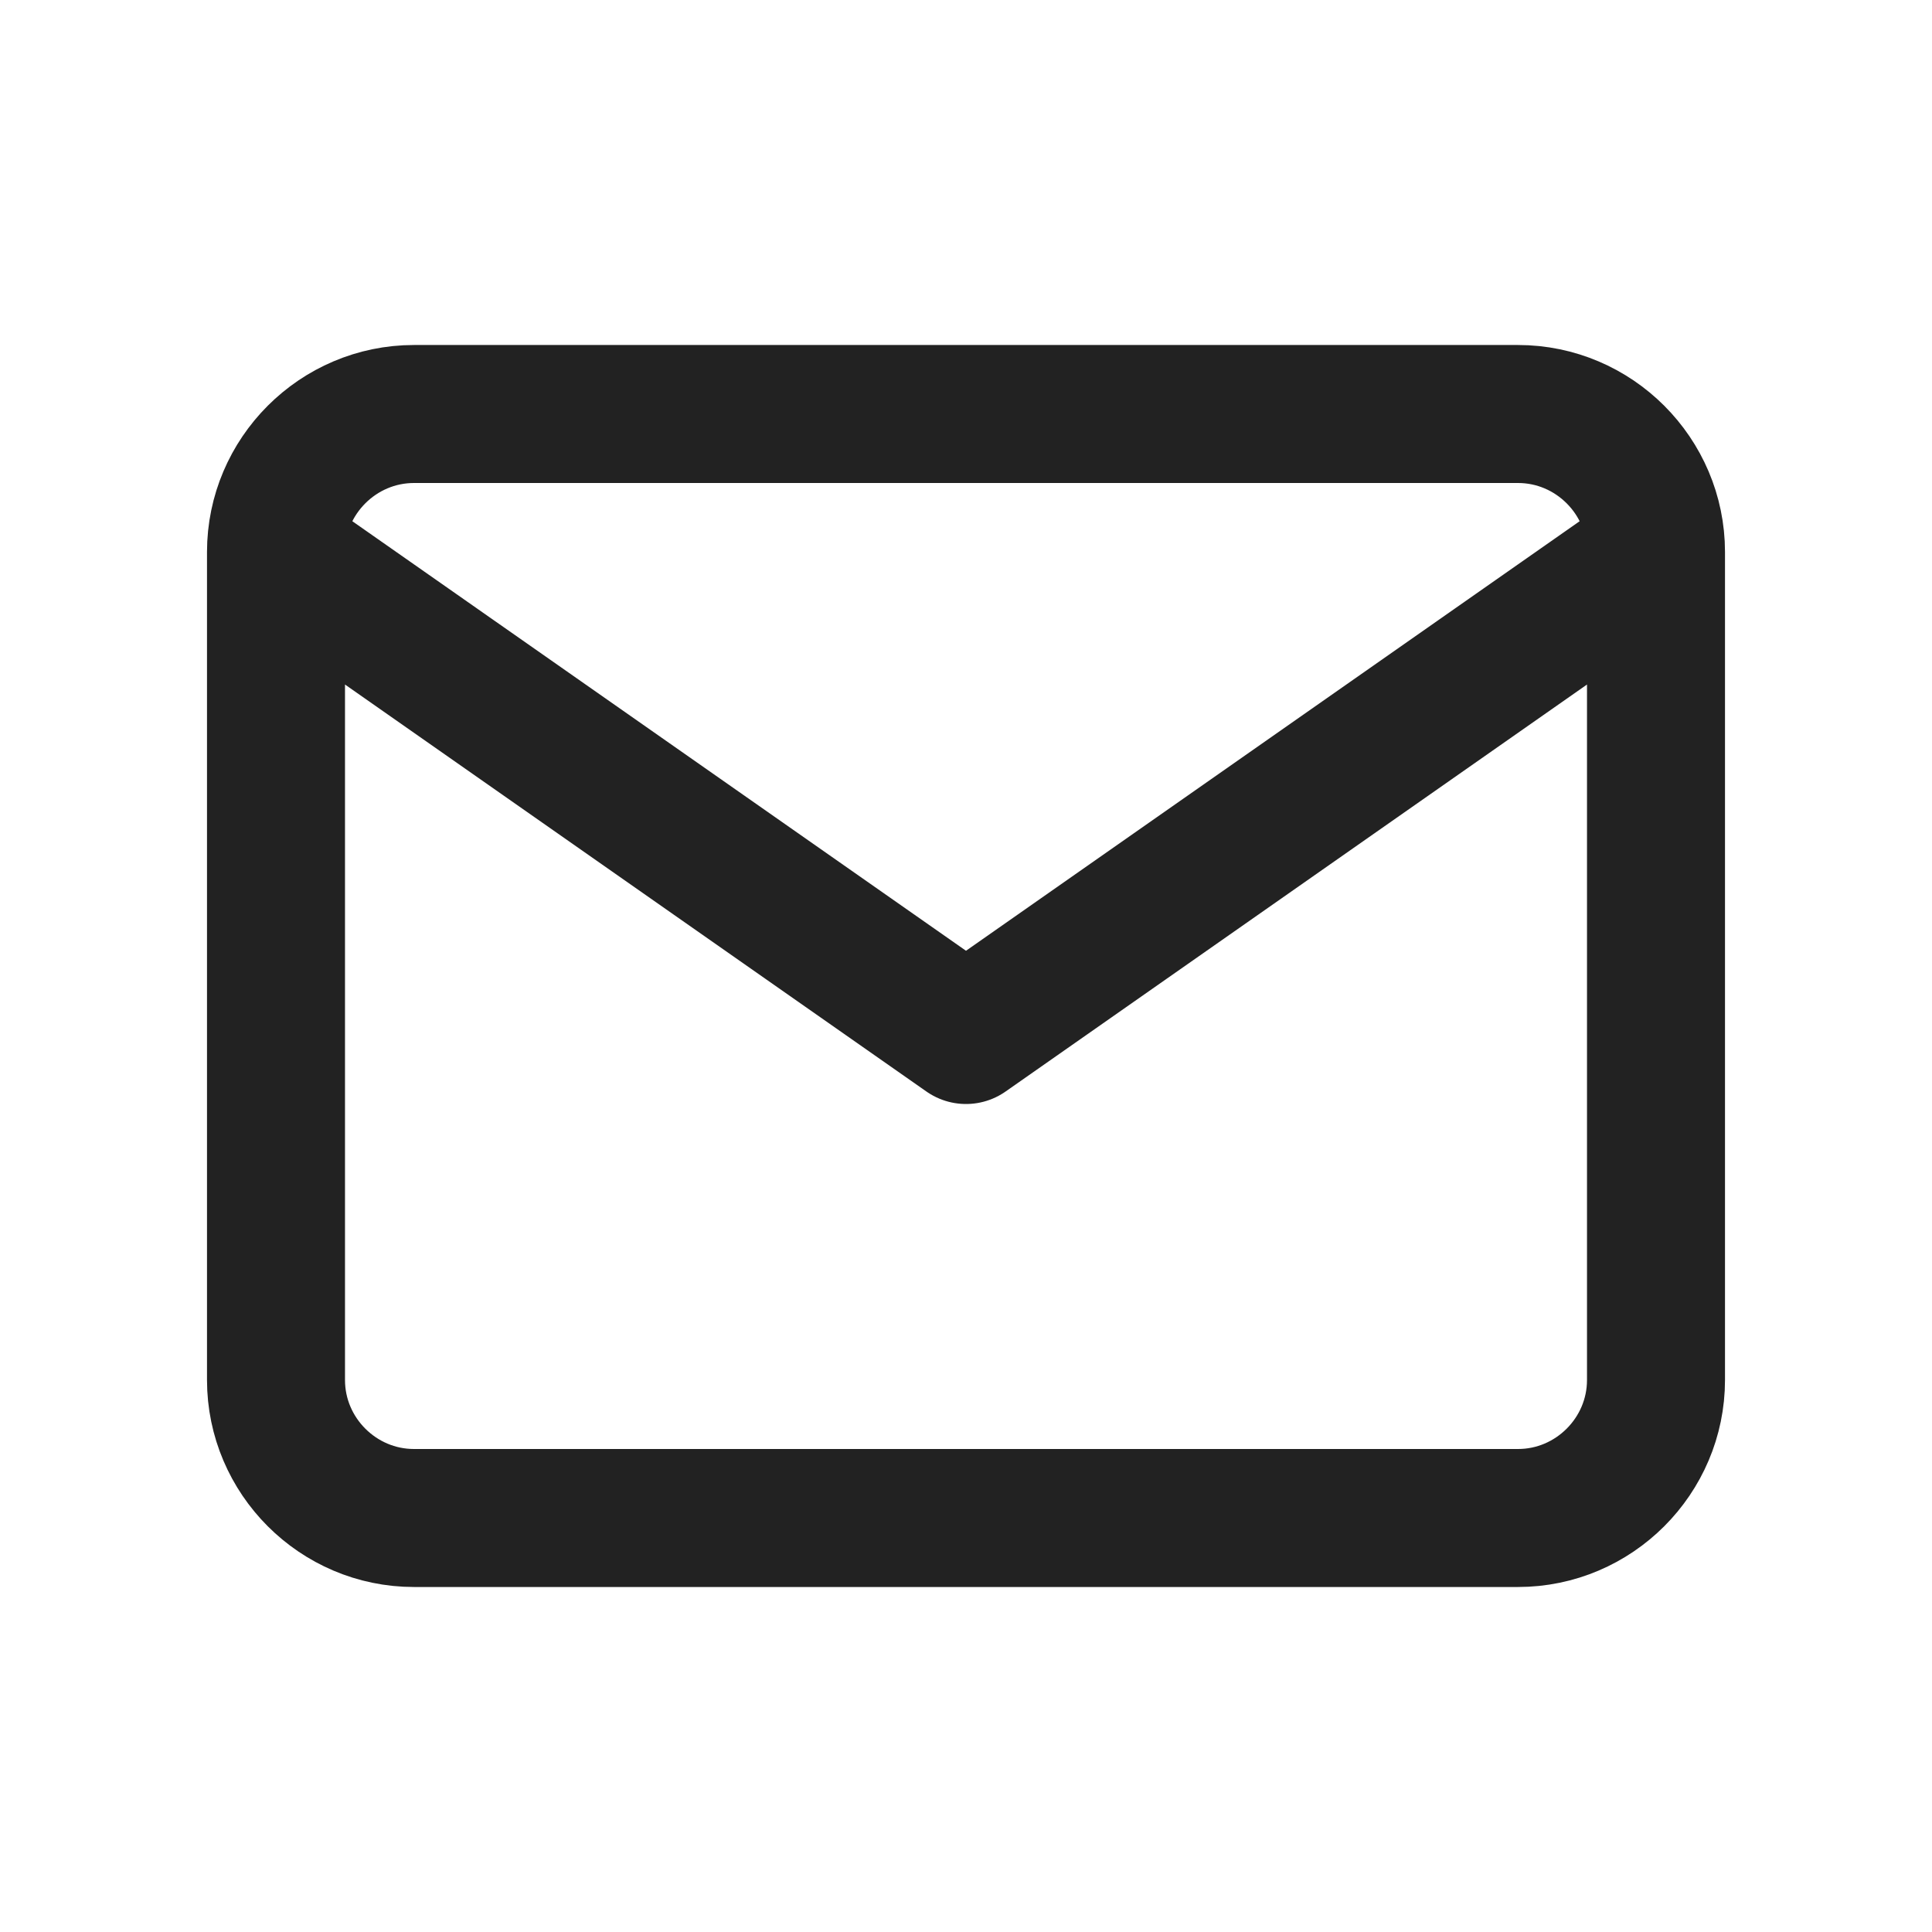
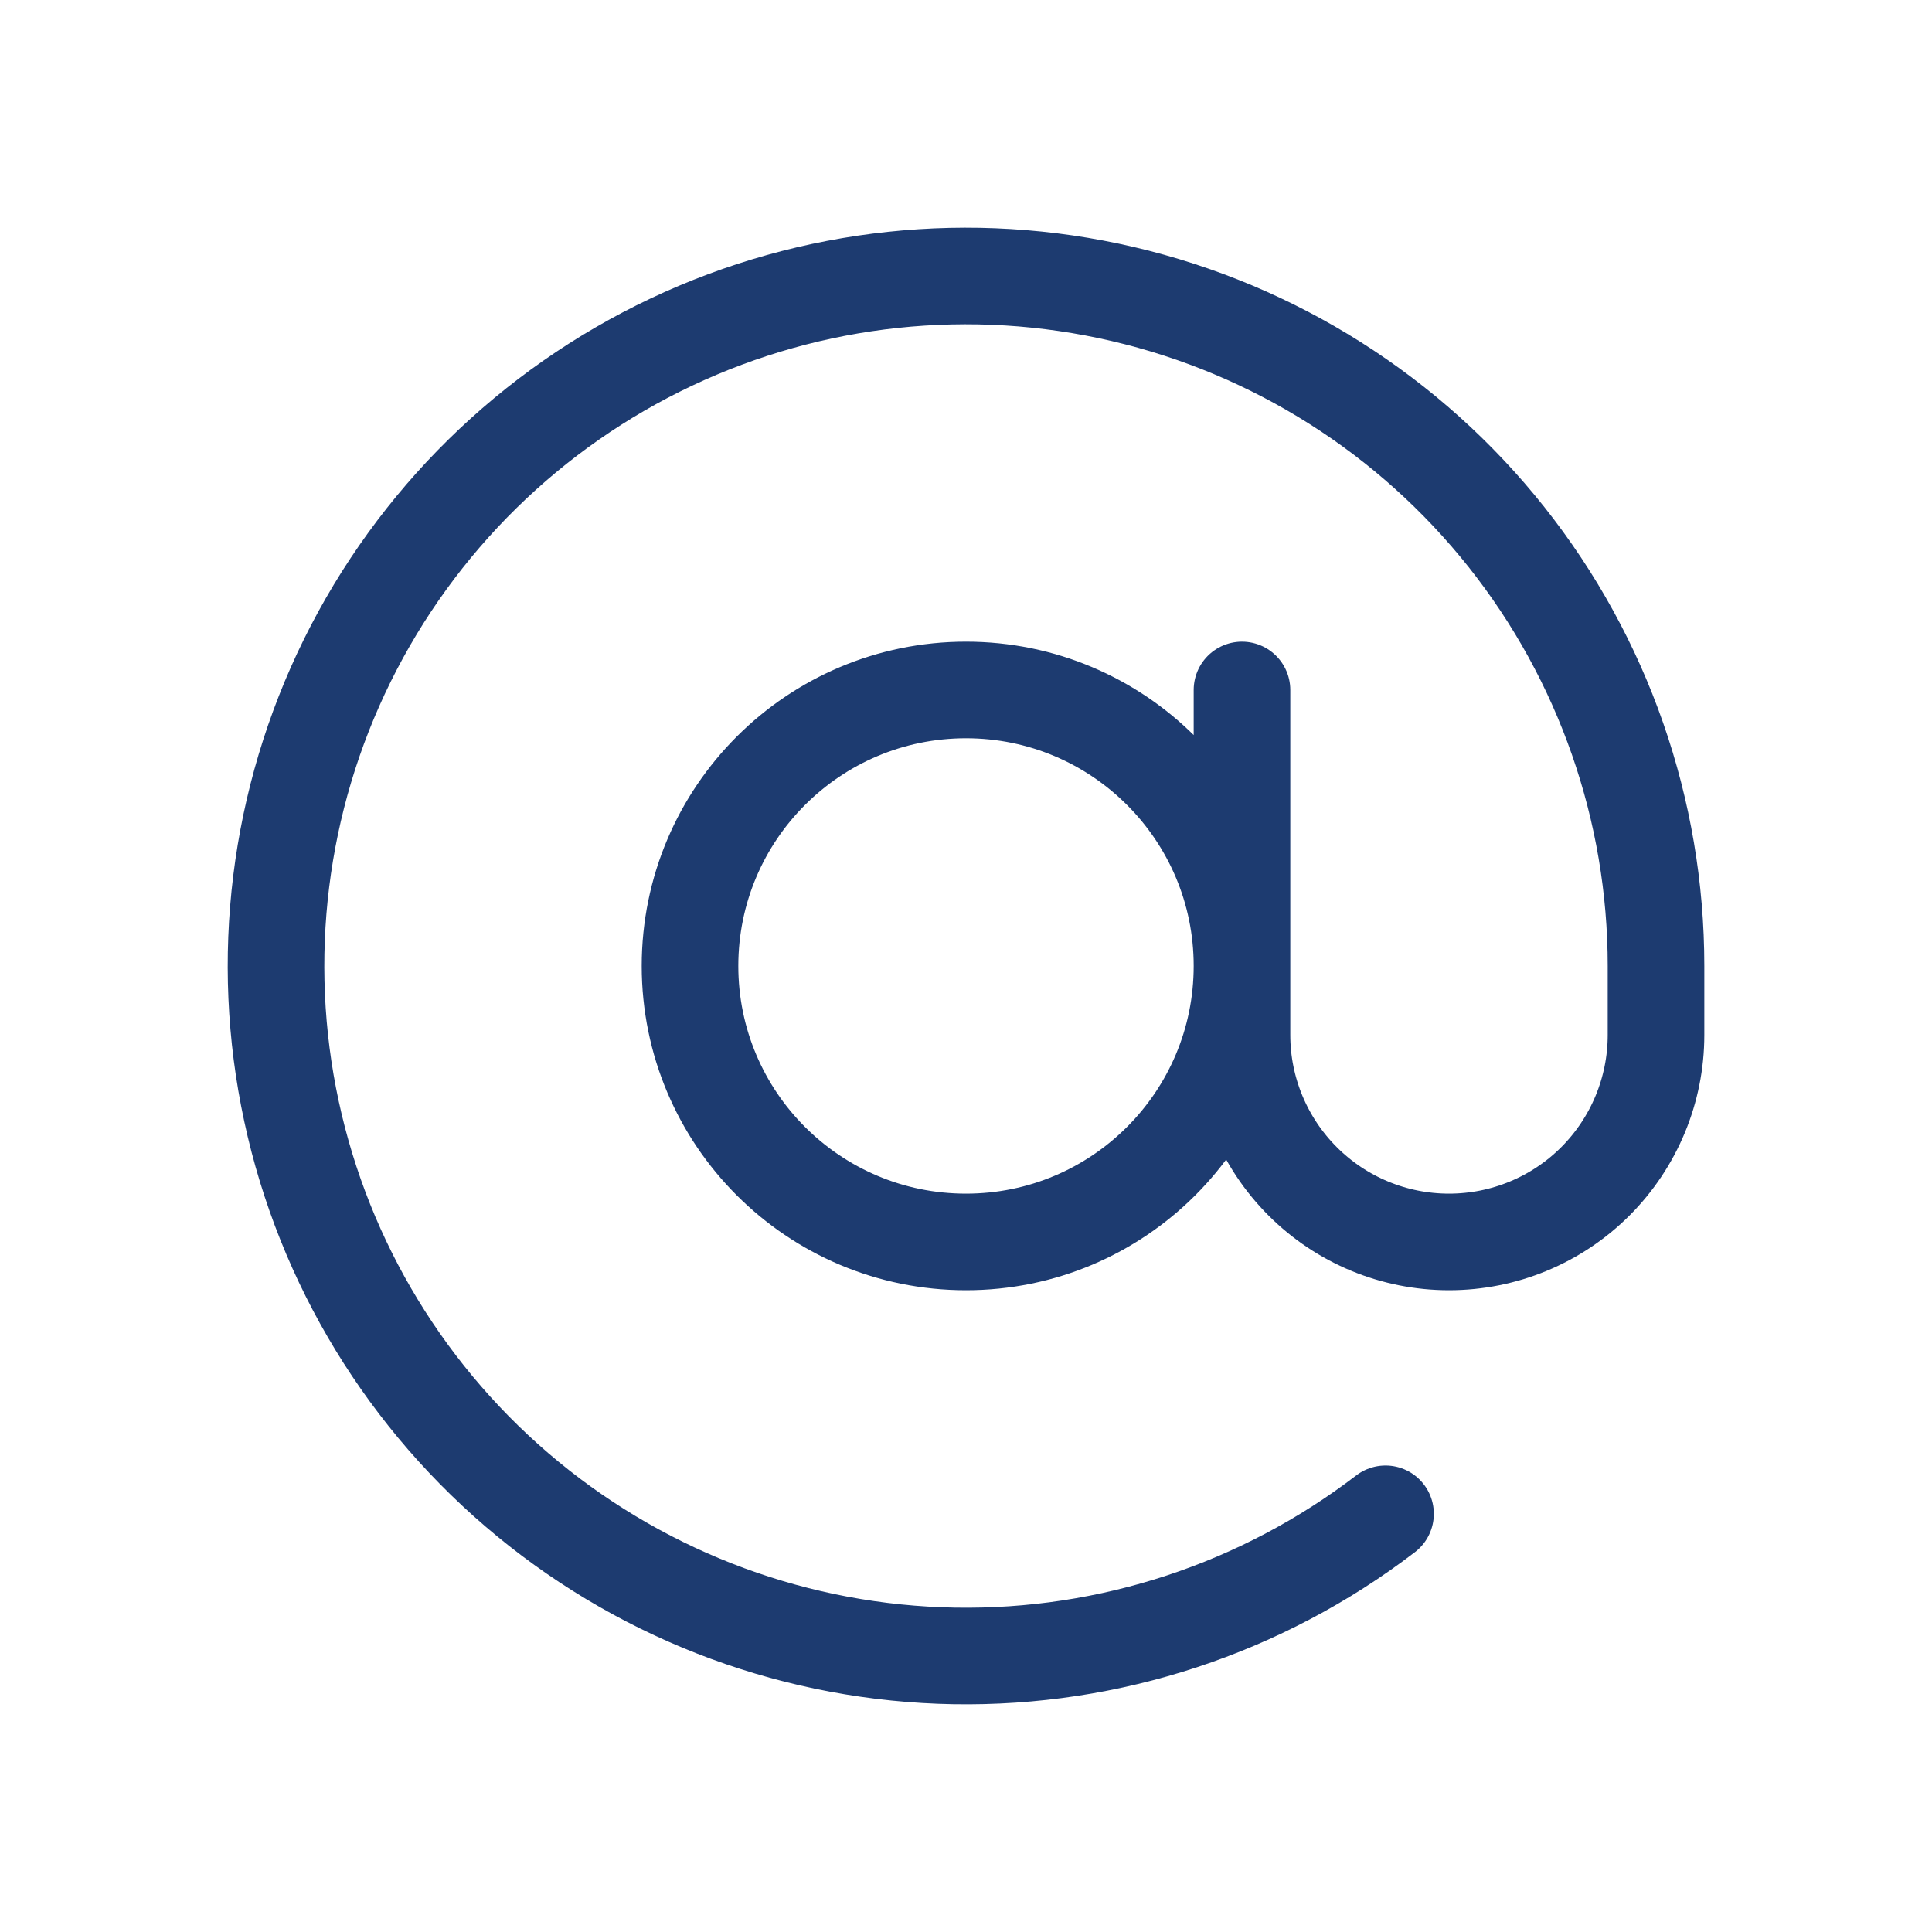
- <svg xmlns="http://www.w3.org/2000/svg" width="28" height="28" viewBox="0 0 28 28" fill="none">
-   <path d="M24 8C24 6.9 23.1 6 22 6H6C4.9 6 4 6.9 4 8M24 8V20C24 21.1 23.1 22 22 22H6C4.9 22 4 21.1 4 20V8M24 8L14 15L4 8" stroke="#222222" stroke-width="2" stroke-linecap="round" stroke-linejoin="round" />
+ <svg xmlns="http://www.w3.org/2000/svg" width="40" height="40" viewBox="0 0 40 40" fill="none">
+   <path d="M25.714 14.285V21.428C25.714 22.564 26.166 23.654 26.97 24.458C27.773 25.262 28.863 25.713 30 25.713C31.137 25.713 32.227 25.262 33.031 24.458C33.834 23.654 34.286 22.564 34.286 21.428V19.999C34.286 16.775 33.195 13.646 31.191 11.12C29.186 8.594 26.387 6.821 23.247 6.088C20.107 5.355 16.811 5.706 13.896 7.084C10.981 8.462 8.618 10.785 7.19 13.676C5.763 16.567 5.356 19.856 6.035 23.008C6.713 26.16 8.439 28.989 10.93 31.037C13.421 33.084 16.531 34.228 19.755 34.284C22.978 34.339 26.126 33.302 28.686 31.342M25.714 19.999C25.714 23.155 23.156 25.713 20 25.713C16.844 25.713 14.286 23.155 14.286 19.999C14.286 16.843 16.844 14.285 20 14.285C23.156 14.285 25.714 16.843 25.714 19.999Z" stroke="#1D3B70" stroke-width="2" stroke-linecap="round" stroke-linejoin="round" />
</svg>
